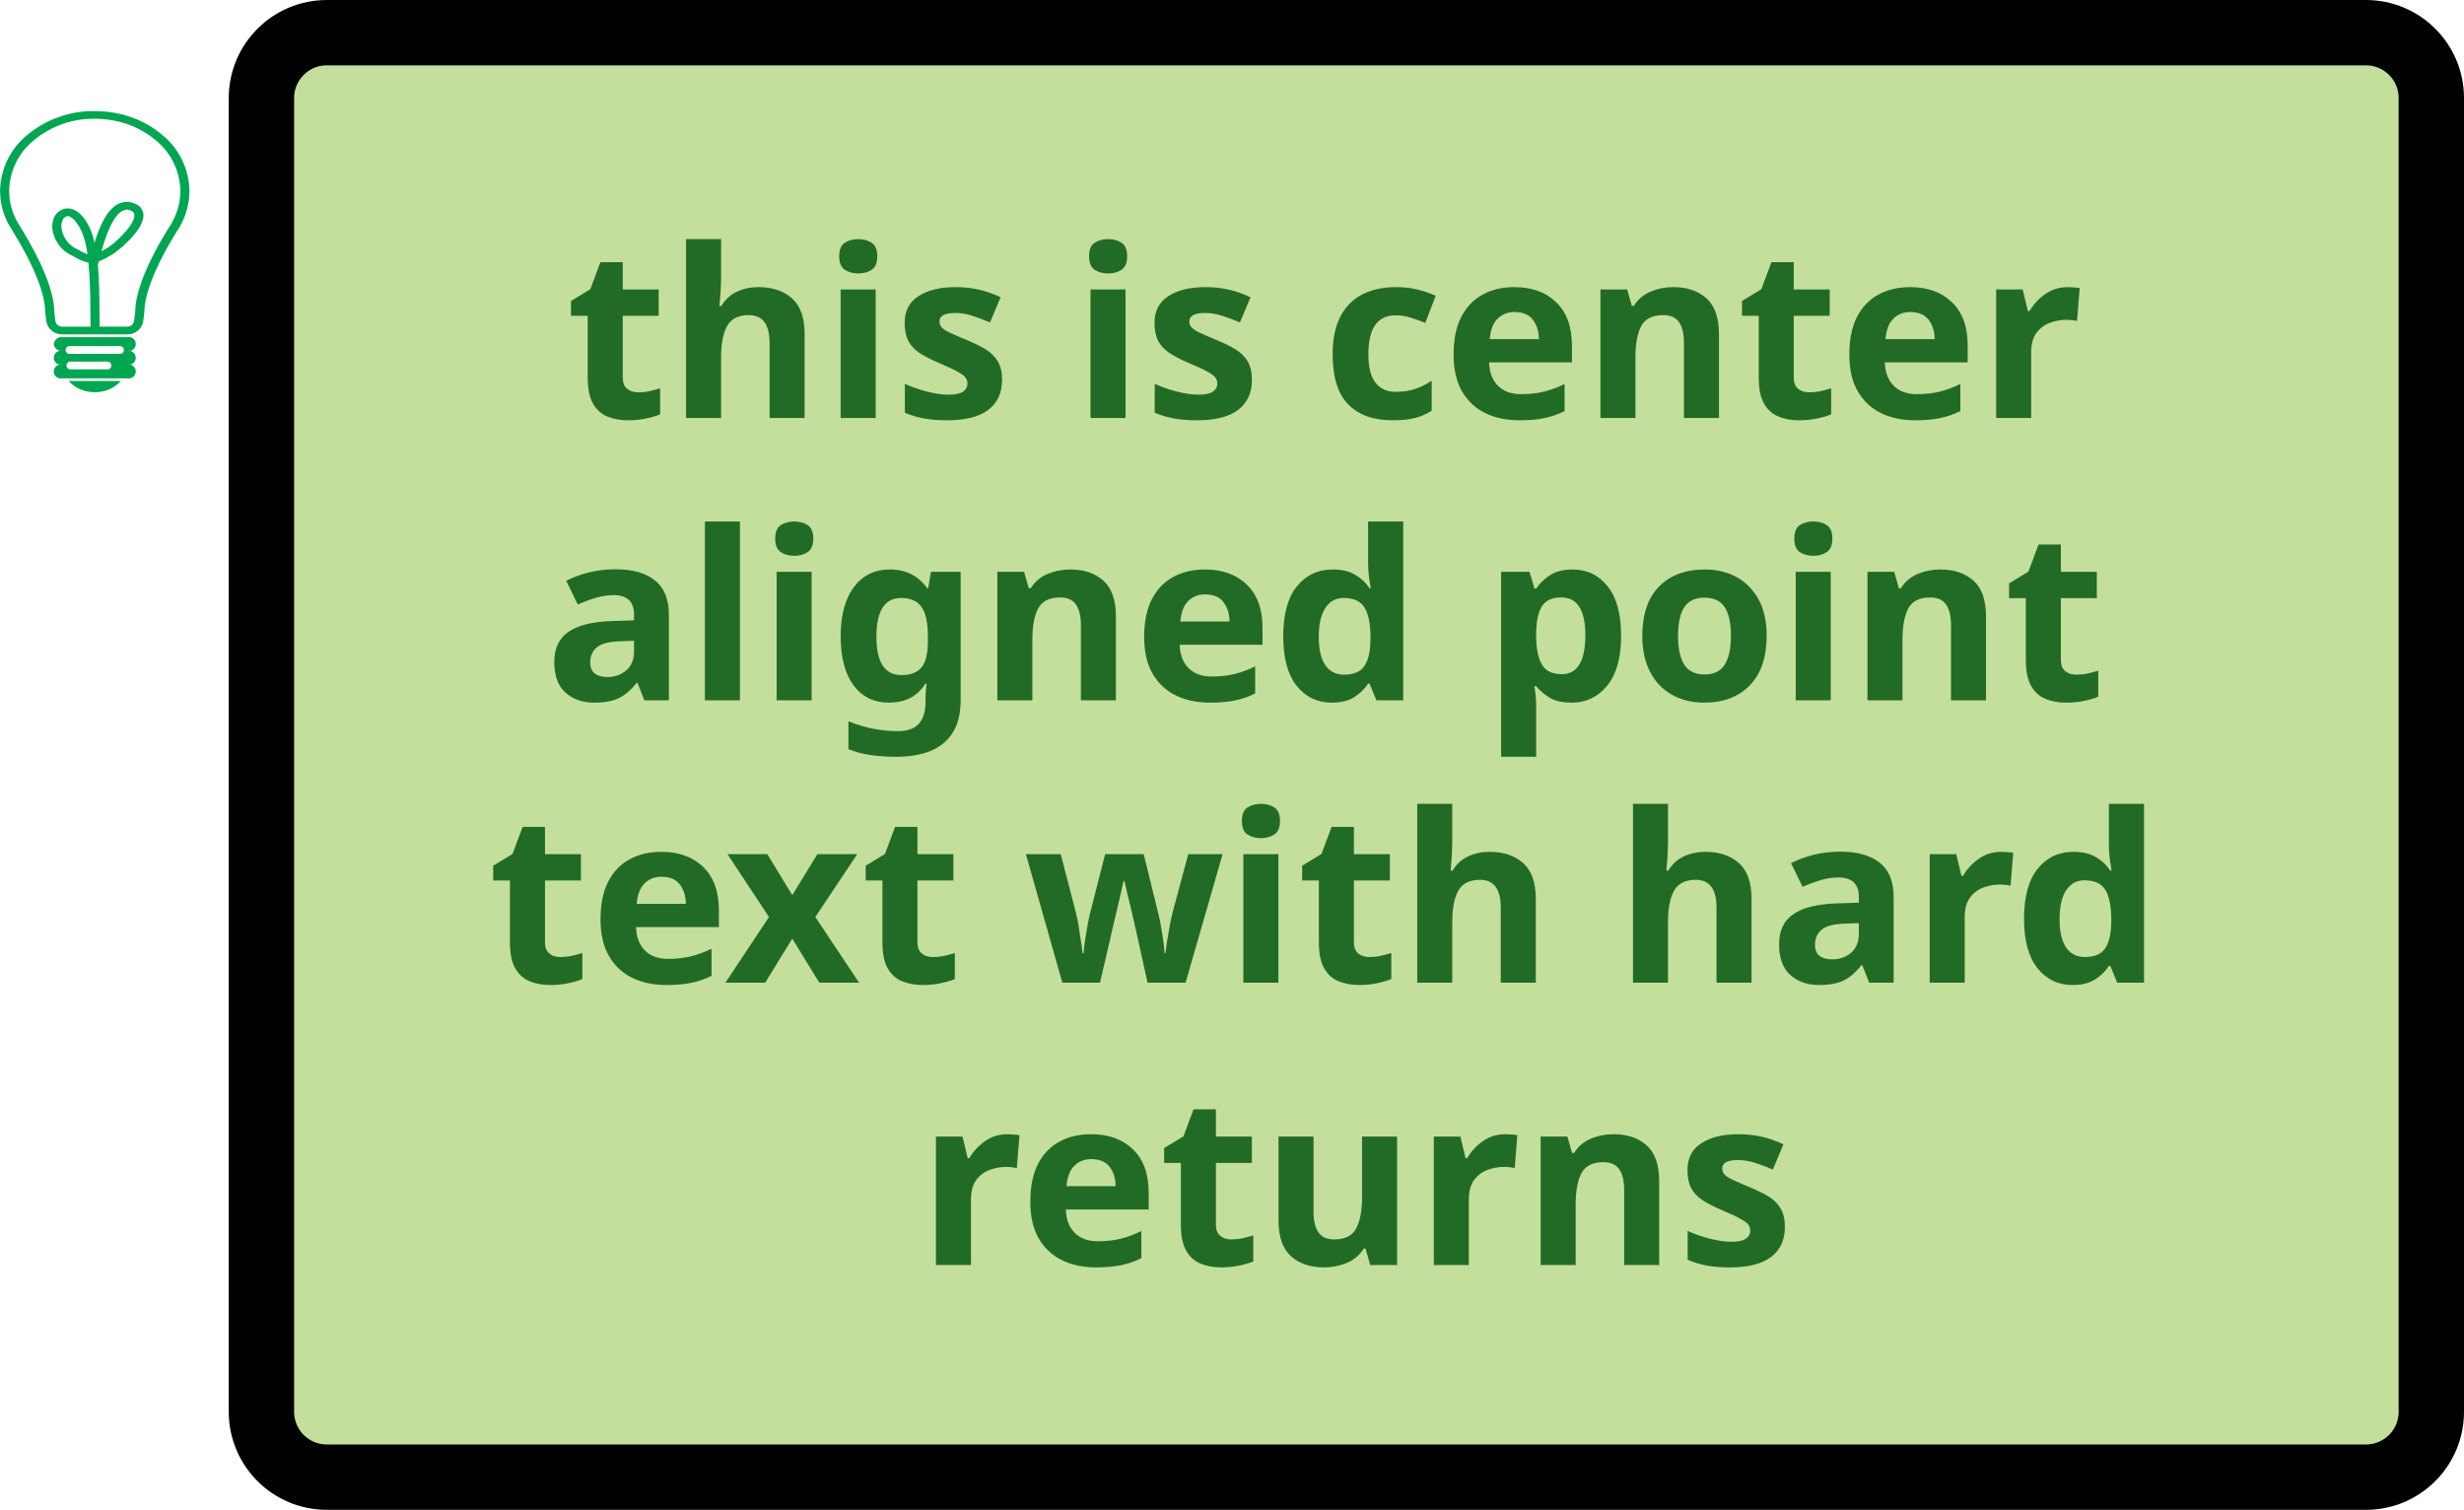
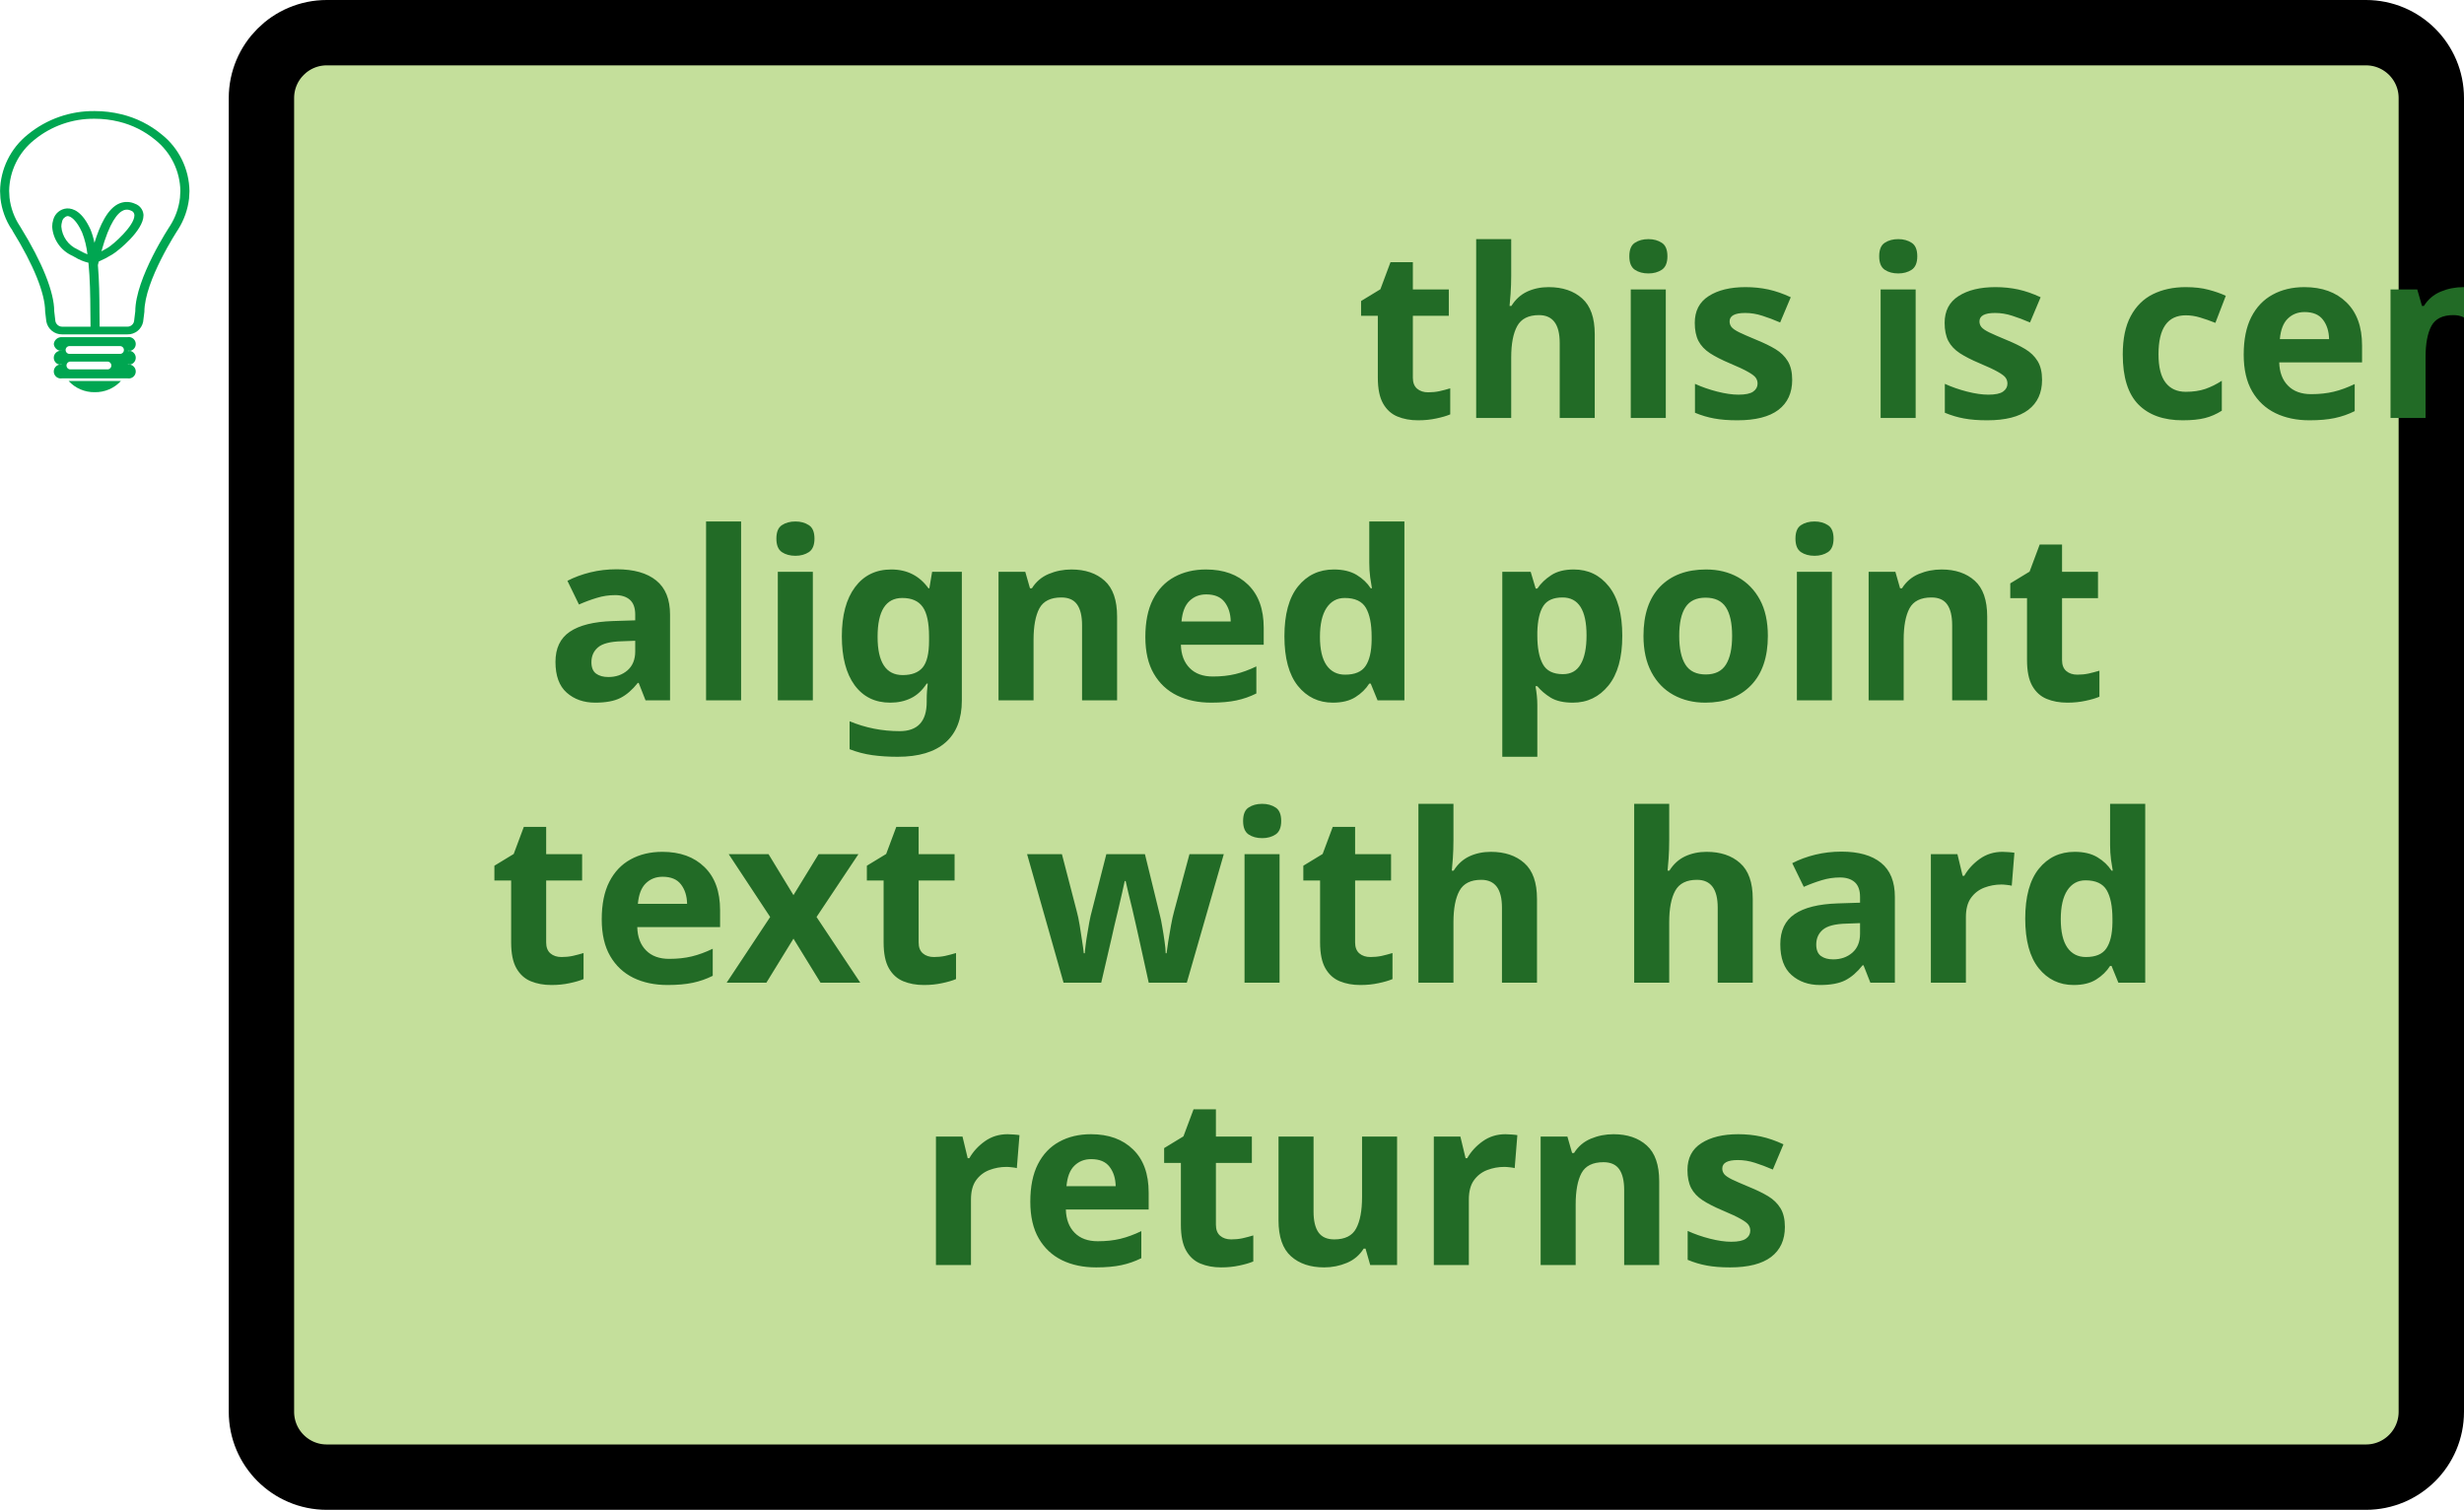
<svg xmlns="http://www.w3.org/2000/svg" preserveAspectRatio="xMidYMid" width="377" height="231" viewBox="0 0 377 231">
  <defs>
    <style>
      .cls-1 {
        fill: #c4df9b;
        stroke: #000;
        stroke-width: 10px;
      }

      .cls-2 {
        fill: #00a651;
        fill-rule: evenodd;
      }

-       .cls-3 {
+       .cls-3, .cls-4 {
        font-size: 36px;
+       }
+ 
+       .cls-4 {
        fill: #226b26;
        text-anchor: middle;
        font-family: Optima;
        font-weight: 900;
      }
    </style>
  </defs>
  <g>
    <rect class="cls-1" x="40" y="5" width="332" height="221" rx="10" ry="10" />
    <path class="cls-2" d="M459.93,68.35a11.274,11.274,0,0,1-1.689,4.77c-0.051.077-5.148,7.827-5.151,12.6,0,0-0.176,1.451-0.193,1.531a2.4,2.4,0,0,1-2.417,1.908h-9.961a2.423,2.423,0,0,1-2.433-1.988s-0.176-1.451-0.179-1.511c0-2.749-1.764-7.12-4.966-12.306L432.715,72.9l0.083,0.219a10.816,10.816,0,0,1-1.73-4.79s-0.058-1.071-0.059-1.1a11.276,11.276,0,0,1,4.243-8.647A15.845,15.845,0,0,1,445.5,54.994a17.013,17.013,0,0,1,4.091.494,15.293,15.293,0,0,1,6.158,3.091,11.29,11.29,0,0,1,4.241,8.675s-0.059,1.071-0.061,1.1Zm-5.166-8.94a13.815,13.815,0,0,0-5.565-2.794,15.408,15.408,0,0,0-3.7-0.447,14.325,14.325,0,0,0-9.264,3.241A10.183,10.183,0,0,0,432.4,67.2s0.056,1.032.056,1.044a9.872,9.872,0,0,0,1.587,4.352l0.132,0.215c3.3,5.346,5.12,9.906,5.12,12.781V85.6s0.16,1.325.16,1.373a1.057,1.057,0,0,0,1.062,1.01h4.335l-0.025-2.37c-0.01-2.266-0.05-4.972-0.293-7.415a7.257,7.257,0,0,1-2.081-0.857l-0.362-0.2a5.243,5.243,0,0,1-3.107-4.451,3.538,3.538,0,0,1,.16-1.062,2.329,2.329,0,0,1,2.091-1.739c0.962-0.043,2.371.486,3.621,3.246a11.277,11.277,0,0,1,.594,2.018c0.817-2.664,2.013-5.3,3.848-6.041a2.982,2.982,0,0,1,2.367.066,1.922,1.922,0,0,1,1.284,1.622q0.006,0.075.006,0.152c0,2.307-3.88,5.458-4.807,6a15.843,15.843,0,0,1-2.036,1.061c-0.02.082-0.039,0.146-0.058,0.23,0,0-0.064.268-0.075,0.316,0.206,2.367.233,4.906,0.241,7.045l0.026,2.374h4.232a1.018,1.018,0,0,0,1.047-0.931s0.176-1.451.173-1.391c0-5.078,5.276-13.041,5.318-13.1a10.2,10.2,0,0,0,1.522-4.288s0.058-1.042.058-1.043a10.194,10.194,0,0,0-3.834-7.816Zm-10.384,17.5a13.138,13.138,0,0,0-0.823-3.358c-0.85-1.875-1.742-2.514-2.246-2.492a1.082,1.082,0,0,0-0.819.868,2.464,2.464,0,0,0-0.109.737,4.162,4.162,0,0,0,2.467,3.485l0.364,0.2a8.706,8.706,0,0,0,1.166.56Zm2.134-0.454c0.291-0.162.539-0.292,0.949-0.533,0.873-0.513,4.1-3.369,4.1-4.964,0-0.029,0-0.057,0-0.085a0.745,0.745,0,0,0-0.537-0.655,1.36,1.36,0,0,0-1.119-0.05c-0.884.359-2.148,1.788-3.391,6.288Zm-7.283,14.176a1.178,1.178,0,0,1,1.275-1.048h9.988a1.07,1.07,0,1,1,0,2.1,1.07,1.07,0,1,1,0,2.1,1.07,1.07,0,1,1,0,2.1h-9.988a1.07,1.07,0,1,1,0-2.1,1.07,1.07,0,1,1,0-2.1,1.179,1.179,0,0,1-1.275-1.051Zm2.628,3.881h5.493a0.6,0.6,0,1,0,0-1.187h-5.493a0.6,0.6,0,1,0,0,1.187Zm-0.126-2.373h7.534a0.6,0.6,0,1,0,0-1.185h-7.534a0.6,0.6,0,1,0,0,1.185Zm3.768,5.863a5.3,5.3,0,0,1-4-1.711h8a5.3,5.3,0,0,1-4,1.711Z" transform="translate(-431 -38)" />
    <text class="cls-3" x="207.422" y="63.945">
-       <tspan>this is center</tspan>
-       <tspan dy="1.2em" x="207.422">aligned point</tspan>
-       <tspan dy="1.2em" x="207.422">text with hard</tspan>
-       <tspan dy="1.2em" x="207.422">returns</tspan>
+       <tspan class="cls-4">this is center</tspan>
+       <tspan class="cls-4" dy="1.2em" x="207.422">aligned point</tspan>
+       <tspan class="cls-4" dy="1.2em" x="207.422">text with hard</tspan>
+       <tspan class="cls-4" dy="1.2em" x="207.422">returns</tspan>
    </text>
  </g>
</svg>
